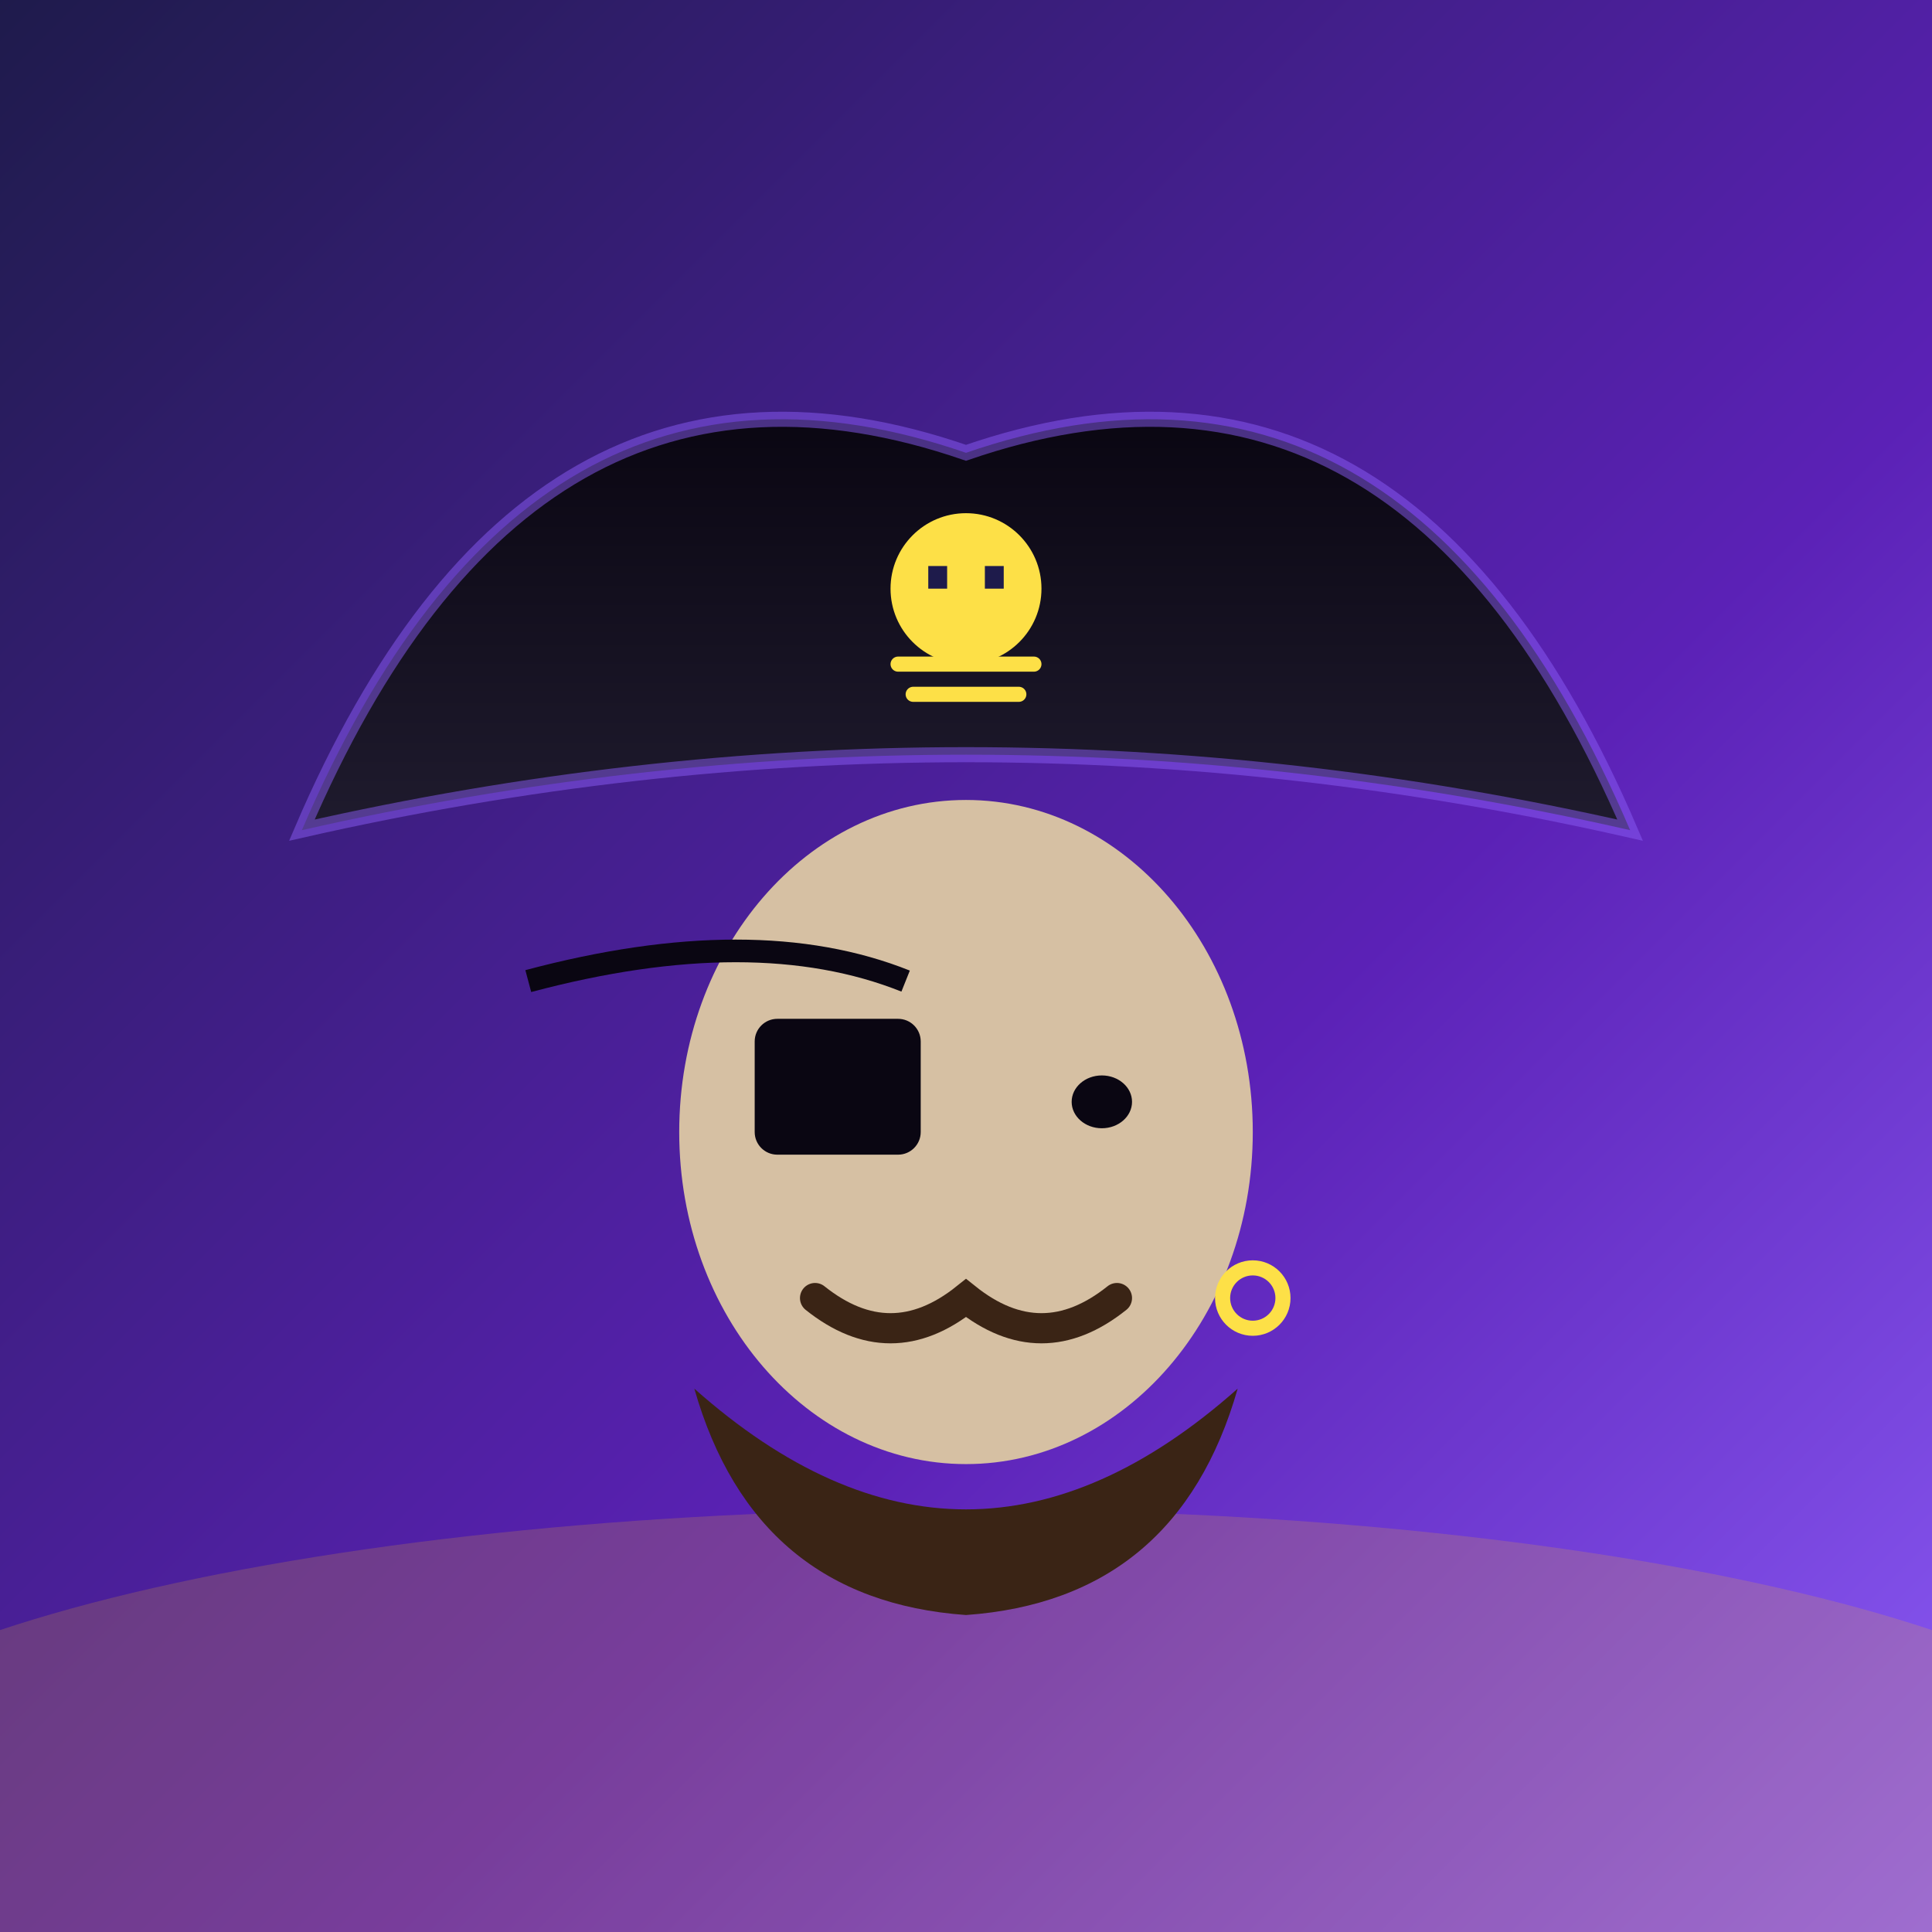
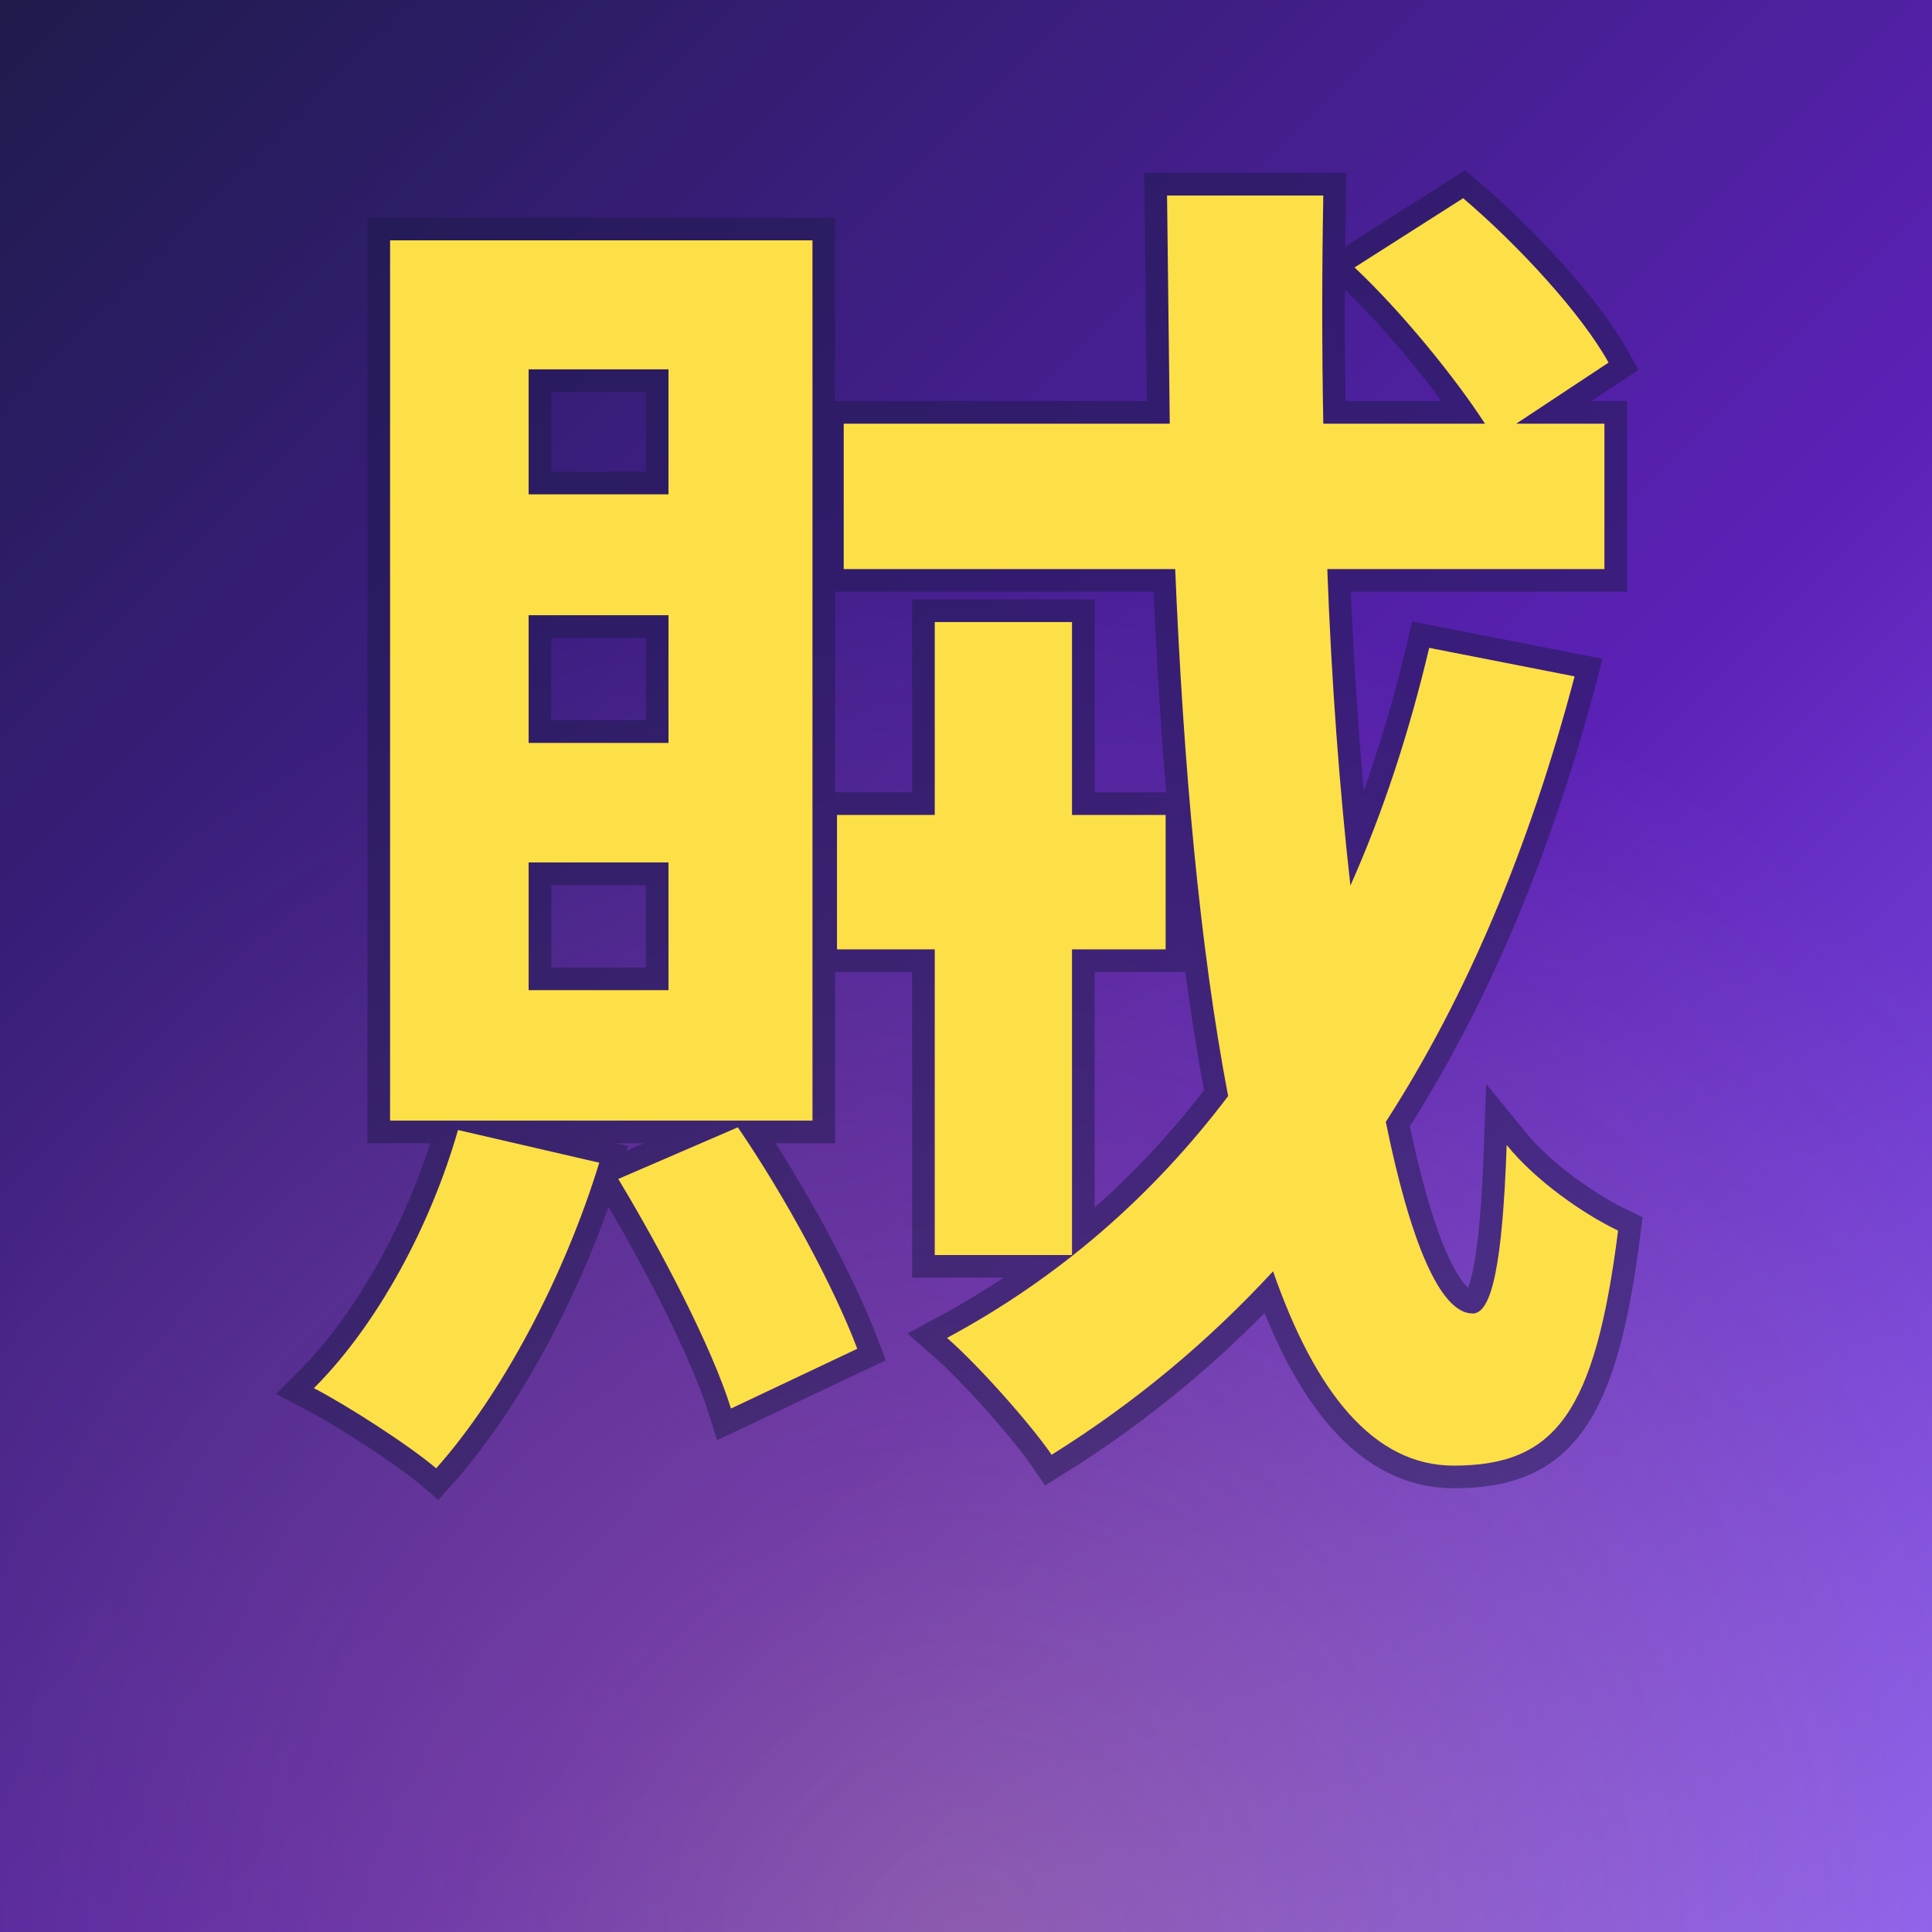
- <svg xmlns="http://www.w3.org/2000/svg" viewBox="0 0 256 256">
+ <svg xmlns="http://www.w3.org/2000/svg" width="256" height="256" viewBox="0 0 256 256" preserveAspectRatio="xMidYMid slice">
  <defs>
-     <linearGradient id="bg" x1="0" y1="0" x2="1" y2="1">
+     <linearGradient id="cg" x1="0" y1="0" x2="1" y2="1">
      <stop offset="0%" stop-color="#1e1b4b" />
      <stop offset="60%" stop-color="#5b21b6" />
      <stop offset="100%" stop-color="#8b5cf6" />
    </linearGradient>
-     <linearGradient id="hat" x1="0" y1="0" x2="0" y2="1">
-       <stop offset="0%" stop-color="#0a0612" />
-       <stop offset="100%" stop-color="#1f1b2e" />
-     </linearGradient>
+     <radialGradient id="ch" cx="0.5" cy="1" r="0.7">
+       <stop offset="0%" stop-color="#fde047" stop-opacity="0.22" />
+       <stop offset="100%" stop-color="#fde047" stop-opacity="0" />
+     </radialGradient>
  </defs>
-   <rect width="256" height="256" fill="url(#bg)" />
-   <ellipse cx="128" cy="240" rx="160" ry="40" fill="#fbbf24" opacity="0.18" />
-   <path d="M 40 110            q 30 -70 88 -50            q 58 -20 88 50            q -44 -10 -88 -10            q -44 0 -88 10 z" fill="url(#hat)" stroke="#8b5cf6" stroke-width="2" stroke-opacity="0.5" />
-   <circle cx="128" cy="78" r="10" fill="#fde047" />
-   <rect x="123" y="75" width="2.5" height="3" fill="#1e1b4b" />
-   <rect x="130.5" y="75" width="2.5" height="3" fill="#1e1b4b" />
-   <path d="M 119 88 l 18 0" stroke="#fde047" stroke-width="2" stroke-linecap="round" />
-   <path d="M 121 92 l 14 0" stroke="#fde047" stroke-width="2" stroke-linecap="round" />
-   <ellipse cx="128" cy="150" rx="38" ry="44" fill="#d6c0a3" />
-   <path d="M 70 130 q 30 -8 50 0" stroke="#0a0612" stroke-width="3" fill="none" />
-   <rect x="100" y="135" width="22" height="18" rx="3" fill="#0a0612" />
-   <ellipse cx="146" cy="146" rx="4" ry="3.5" fill="#0a0612" />
-   <path d="M 108 172 q 10 8 20 0 q 10 8 20 0" stroke="#3a2415" stroke-width="4" fill="none" stroke-linecap="round" />
-   <path d="M 92 184 q 36 32 72 0 q -8 28 -36 30 q -28 -2 -36 -30 z" fill="#3a2415" />
-   <circle cx="166" cy="172" r="4" fill="none" stroke="#fde047" stroke-width="2" />
+   <rect width="256" height="256" fill="url(#cg)" />
+   <rect width="256" height="256" fill="url(#ch)" />
+   <text x="128" y="178" font-family="serif" font-size="180" font-weight="700" fill="#fde047" text-anchor="middle" style="paint-order:stroke;stroke:#1e1b4b;stroke-width:6;stroke-opacity:0.5">賊</text>
</svg>
